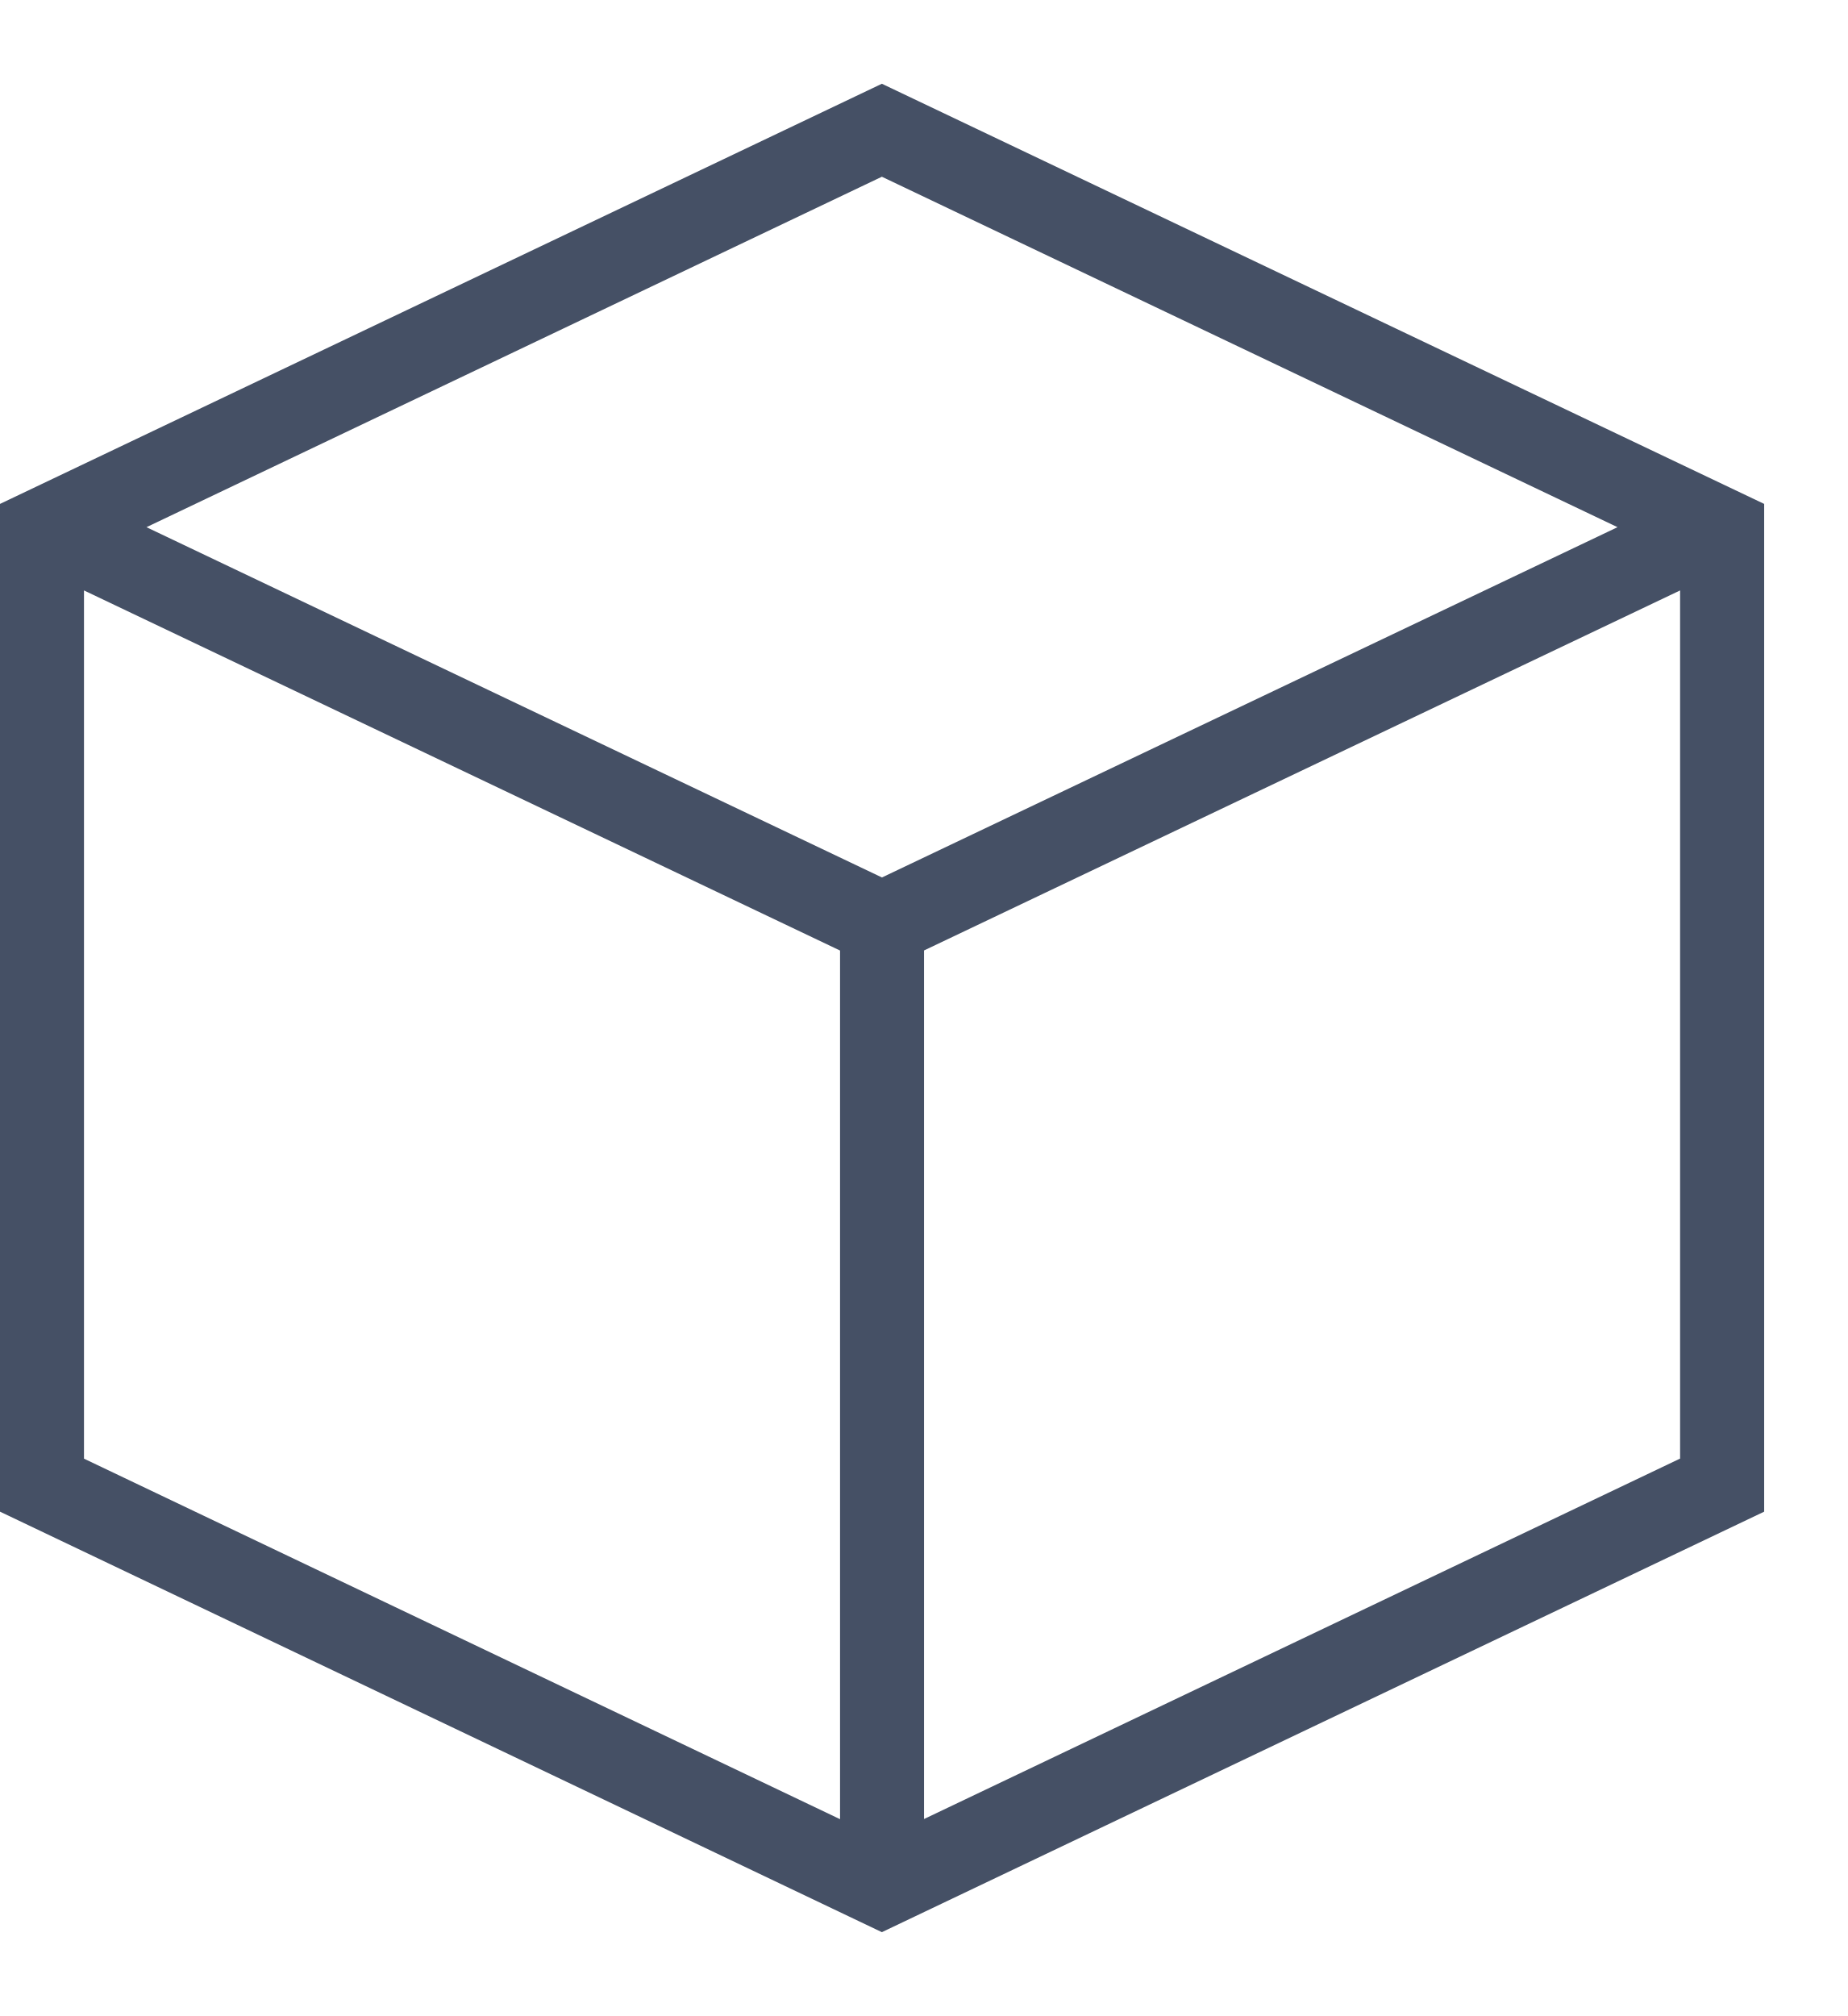
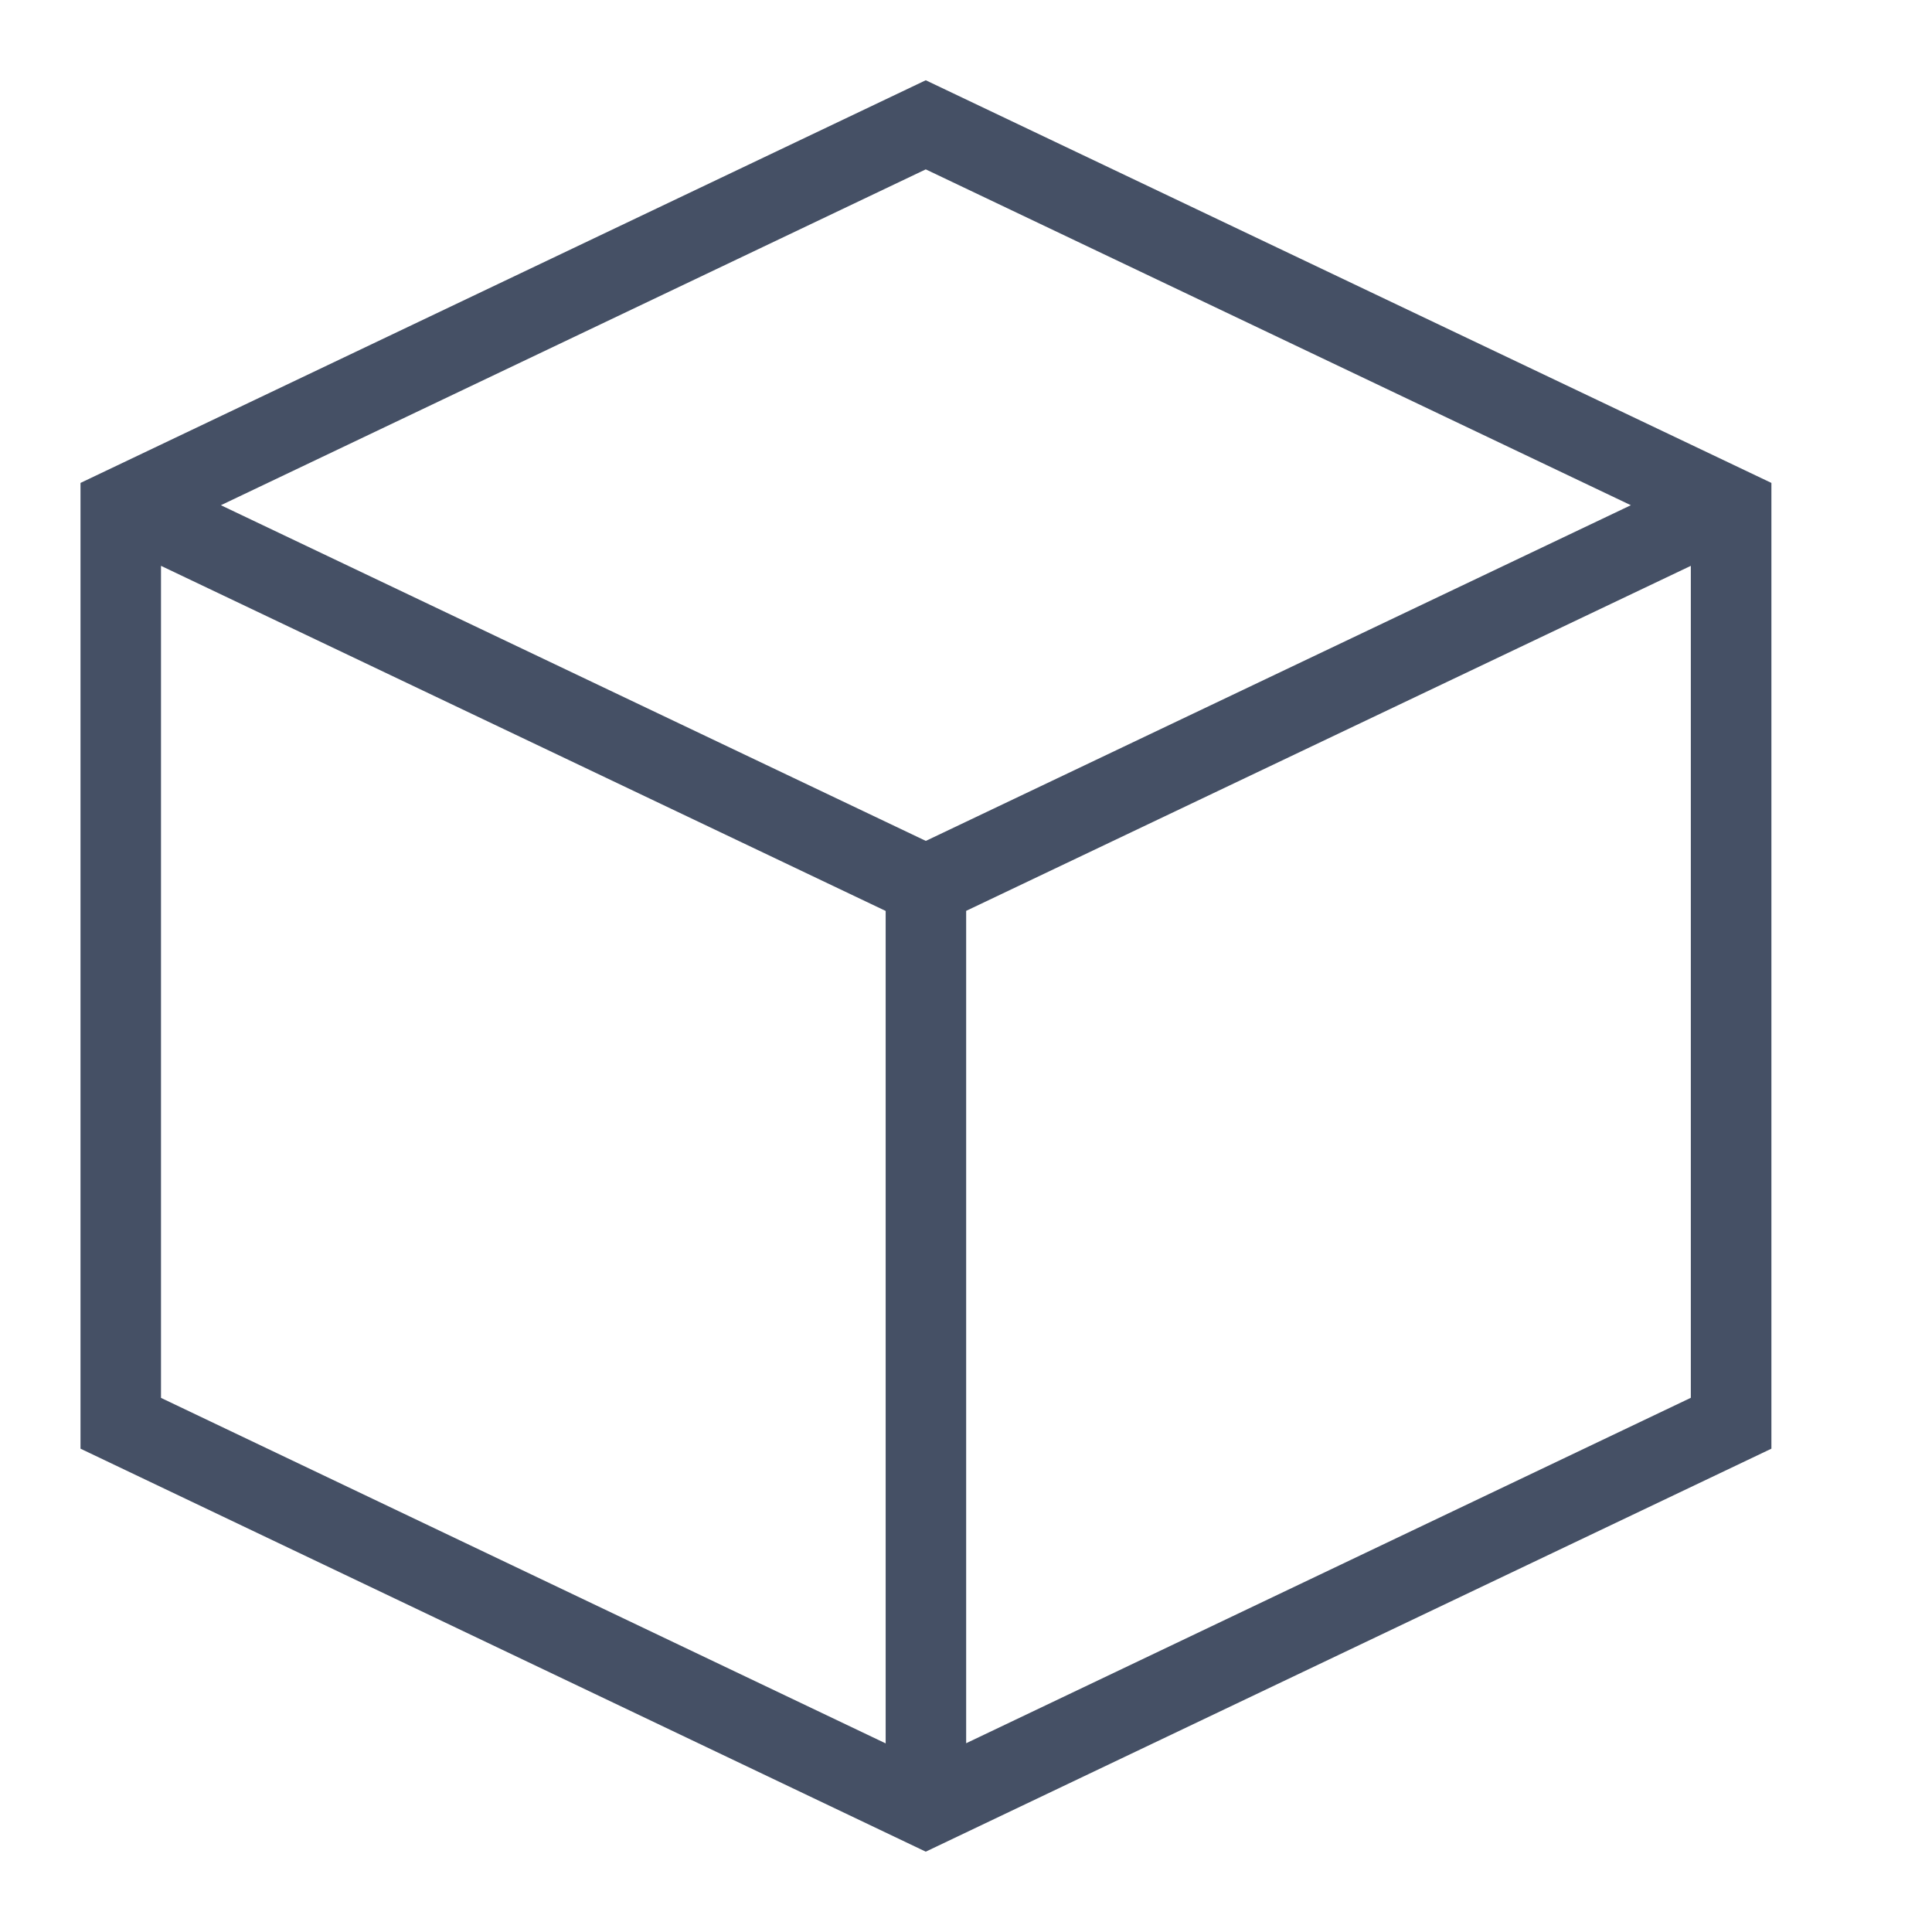
- <svg xmlns="http://www.w3.org/2000/svg" width="22" height="24" viewBox="0 0 22 24" fill="none">
-   <path d="M10.5 0.997L21.005 5.999V17.996L10.5 23.002L0 17.996V5.999L10.5 0.997ZM1 7.029V17.365L10.002 21.657V11.316L1 7.029ZM20.004 7.029L11.002 11.315V21.655L20.004 17.364V7.029ZM10.5 2.104L1.744 6.276L10.501 10.446L19.259 6.276L10.5 2.104Z" fill="#455065" />
+ <svg xmlns="http://www.w3.org/2000/svg" width="24" height="24" viewBox="0 0 24 24" fill="none">
+   <g id="Size=24">
+     <path id="Combined-Shape" d="M11.5 0.997L22.005 5.999V17.996L11.5 23.002L1 17.996V5.999L11.5 0.997ZM2 7.029V17.365L11.002 21.657V11.316L2 7.029ZM21.004 7.029L12.002 11.315V21.655L21.004 17.364V7.029ZM11.5 2.104L2.744 6.276L11.501 10.446L20.259 6.276L11.5 2.104Z" fill="#455065" />
+   </g>
</svg>
